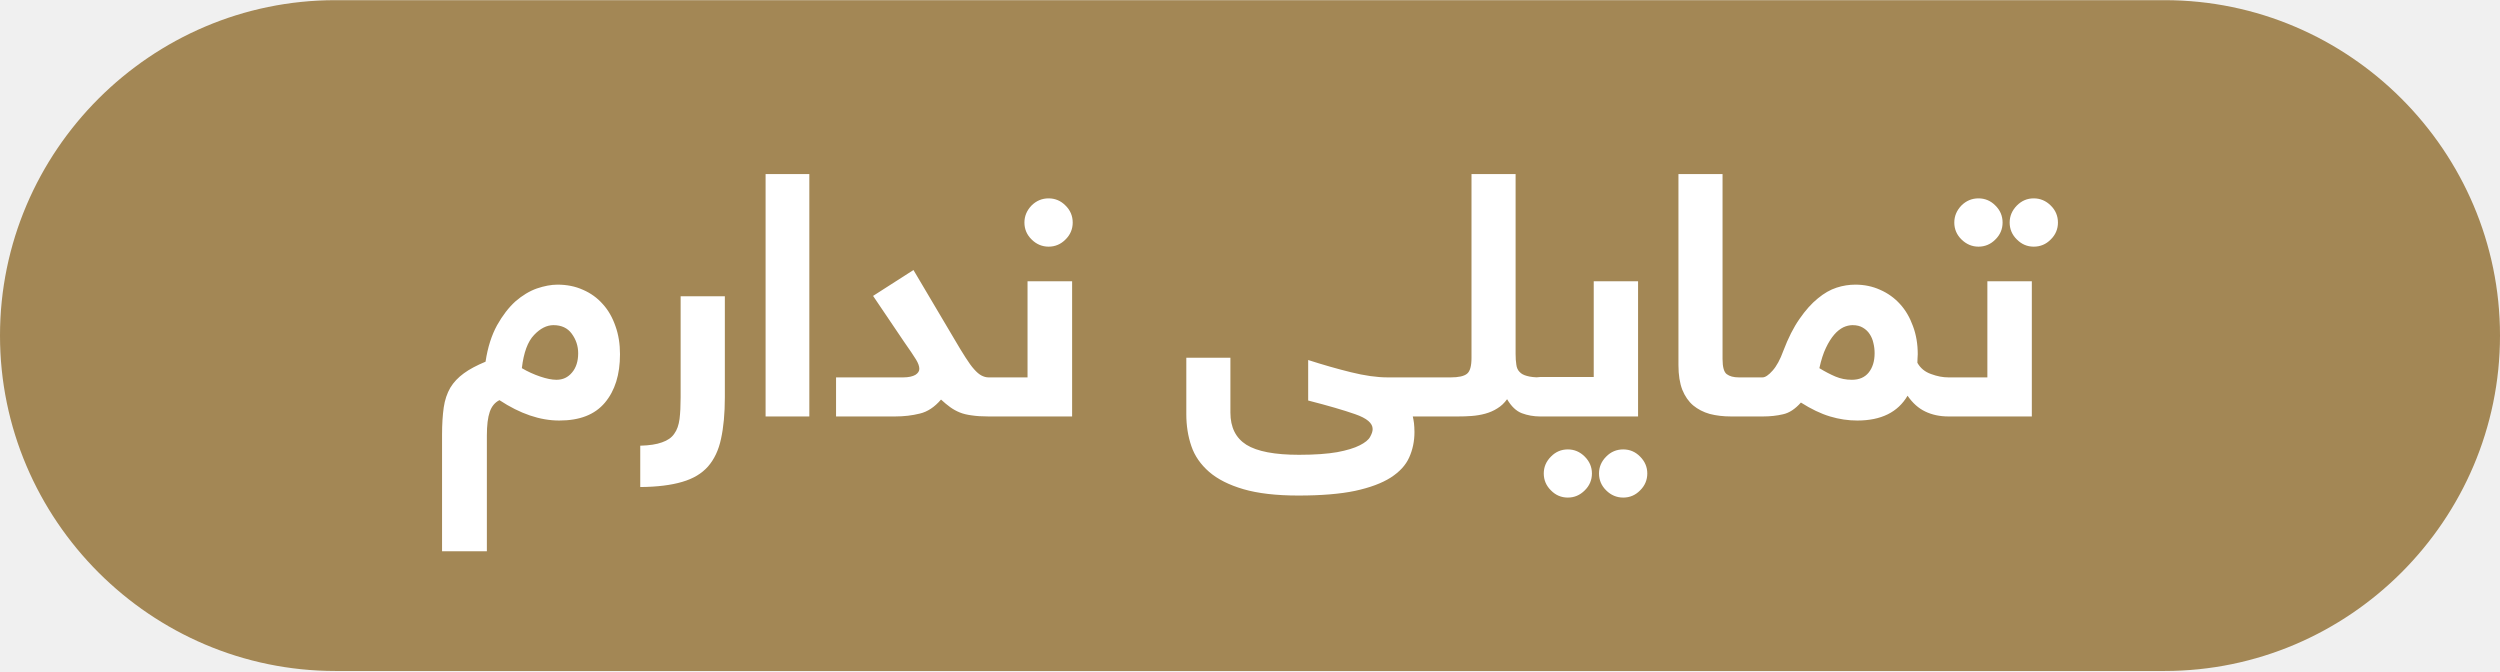
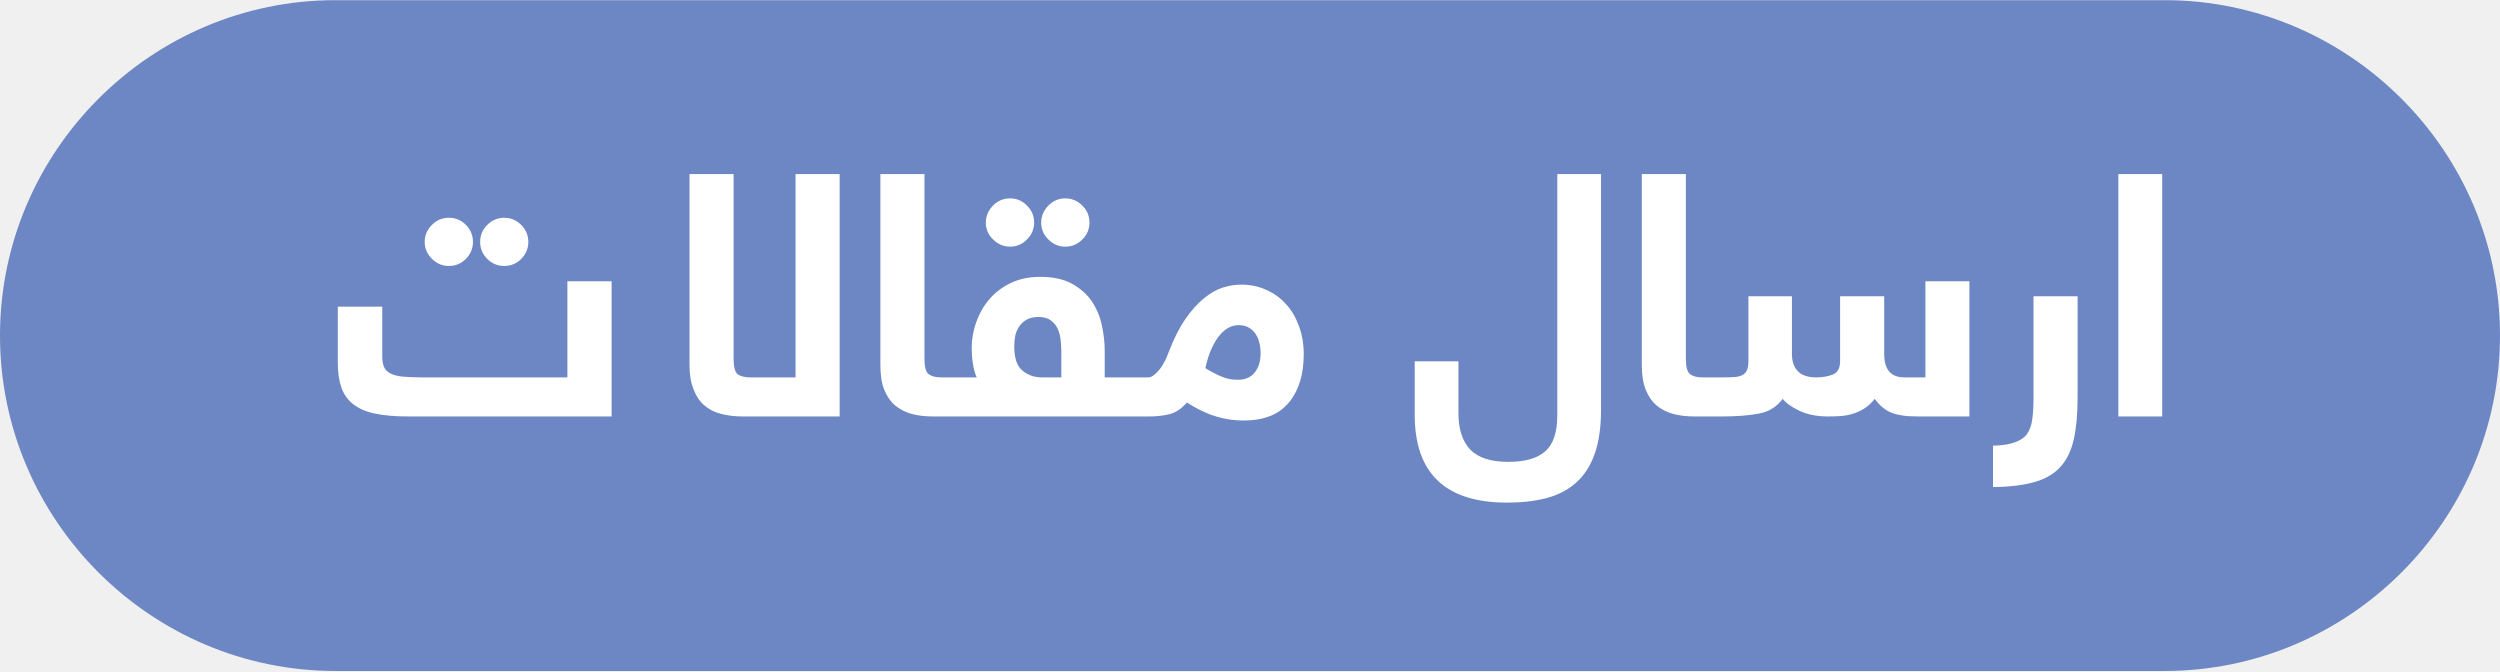
<svg xmlns="http://www.w3.org/2000/svg" xml:space="preserve" width="2.086in" height="0.56in" version="1.1" style="shape-rendering:geometricPrecision; text-rendering:geometricPrecision; image-rendering:optimizeQuality; fill-rule:evenodd; clip-rule:evenodd" viewBox="0 0 20863 5598">
  <defs>
    <style type="text/css">
   
-     .fil0 {fill:#A38755}
+     .fil0 {fill:#6C87C3}
    .fil1 {fill:white;fill-rule:nonzero}
   
  </style>
  </defs>
  <g id="Layer_x0020_1">
-     <g id="_1503091129712">
-       <path class="fil0" d="M2799 0l15265 0c1540,0 2799,1259 2799,2799 0,1540 -1259,2799 -2799,2799l-15265 0c-1540,0 -2799,-1259 -2799,-2799 0,-1540 1259,-2799 2799,-2799z" />
-       <path class="fil1" d="M3689 3627c0,-88 5,-164 14,-228 9,-63 28,-118 55,-165 28,-46 65,-85 113,-120 46,-34 107,-66 181,-97 18,-121 51,-222 96,-304 46,-82 97,-148 153,-199 58,-50 117,-86 179,-108 62,-21 120,-32 172,-32 78,0 149,14 213,43 65,28 120,68 165,119 46,50 81,112 106,184 26,72 38,150 38,235 0,170 -42,304 -126,404 -84,100 -210,149 -381,149 -160,0 -326,-56 -499,-170 -38,19 -65,51 -81,98 -16,46 -24,112 -24,197l0 966 -374 0 0 -972zm1136 -680c0,-61 -18,-115 -54,-164 -35,-48 -87,-71 -152,-71 -56,0 -110,27 -162,82 -53,55 -87,147 -102,277 49,29 100,52 153,70 53,18 98,27 136,27 53,0 96,-20 130,-61 34,-40 51,-94 51,-160zm855 -476l369 0 0 844c0,135 -11,251 -32,346 -20,95 -57,171 -108,230 -52,59 -123,102 -216,129 -91,27 -208,42 -350,43l0 -345c76,-2 136,-11 182,-28 46,-16 80,-39 102,-72 23,-31 37,-72 44,-123 6,-50 9,-110 9,-180l0 -844zm1074 -1020l0 2023 -365 0 0 -2023 365 0zm1495 2023c-55,0 -101,-3 -140,-9 -39,-5 -72,-13 -101,-25 -27,-11 -54,-26 -79,-44 -25,-18 -50,-39 -76,-63 -54,63 -113,102 -177,117 -64,16 -132,24 -207,24l-492 0 0 -326 561 0c44,0 78,-8 101,-21 22,-14 33,-31 33,-50 0,-22 -9,-47 -27,-77 -18,-30 -52,-80 -101,-150l-258 -382 337 -216 341 576c35,61 67,112 93,153 27,42 50,75 72,99 22,25 42,42 61,52 19,10 39,16 59,16 15,0 29,1 42,4 15,4 26,10 37,20 10,10 18,26 23,46 6,21 8,50 8,86 0,64 -9,109 -27,133 -17,25 -45,37 -83,37zm300 -1618c0,-54 20,-101 59,-142 40,-40 88,-60 143,-60 54,0 102,20 141,60 40,39 60,87 60,142 0,54 -20,102 -60,141 -39,40 -87,60 -141,60 -54,0 -102,-20 -142,-60 -40,-39 -60,-87 -60,-141zm26 1292l0 -802 372 0 0 1128 -698 0c-15,0 -29,-1 -42,-4 -14,-3 -26,-10 -37,-20 -10,-11 -18,-27 -24,-47 -5,-21 -8,-49 -8,-85 0,-65 9,-110 27,-134 18,-25 46,-36 84,-36l326 0zm3215 326c4,16 7,35 10,56 2,21 4,45 4,74 0,77 -15,148 -44,212 -29,65 -80,120 -154,168 -74,47 -173,84 -298,111 -124,26 -282,39 -473,39 -185,0 -338,-18 -458,-53 -120,-35 -215,-83 -286,-144 -71,-62 -121,-133 -149,-216 -28,-81 -42,-171 -42,-266l0 -471 368 0 0 458c0,123 45,212 133,268 90,56 236,84 440,84 132,0 238,-8 318,-22 80,-15 143,-34 188,-57 44,-22 74,-46 87,-71 14,-25 21,-46 21,-65 0,-49 -48,-90 -146,-124 -97,-34 -228,-72 -392,-114l0 -338c124,40 243,74 357,102 113,28 215,43 306,43l354 0c15,0 29,1 43,4 14,4 26,10 36,20 10,10 18,26 23,46 6,21 9,50 9,86 0,64 -9,109 -27,133 -18,25 -46,37 -84,37l-144 0zm317 -326c65,0 110,-10 135,-30 26,-20 38,-65 38,-134l0 -1533 368 0 0 1501c0,34 2,64 6,89 3,26 12,46 27,61 14,16 35,27 62,34 27,8 64,12 110,12 15,0 29,1 42,4 14,4 25,10 35,20 11,10 18,26 24,46 6,21 8,50 8,86 0,64 -9,109 -26,133 -17,25 -45,37 -83,37 -54,0 -105,-9 -153,-27 -47,-18 -88,-57 -123,-117 -23,32 -50,58 -82,77 -31,20 -65,34 -101,44 -37,10 -74,16 -113,19 -38,3 -77,4 -114,4l-233 0c-15,0 -29,-1 -42,-4 -14,-3 -25,-10 -36,-20 -11,-11 -19,-27 -24,-47 -6,-21 -8,-49 -8,-85 0,-65 9,-110 27,-134 17,-25 45,-36 83,-36l173 0zm744 326c-14,0 -28,-1 -42,-4 -13,-3 -25,-10 -36,-22 -10,-11 -18,-27 -24,-48 -6,-21 -8,-49 -8,-85 0,-65 9,-109 27,-134 18,-24 46,-36 83,-36l449 0 0 -799 370 0 0 1128 -819 0zm32 476c0,-54 20,-101 60,-141 39,-40 86,-60 141,-60 54,0 101,20 141,60 40,40 60,87 60,141 0,54 -20,102 -60,141 -40,40 -87,60 -141,60 -55,0 -102,-20 -141,-60 -40,-39 -60,-87 -60,-141zm461 0c0,-54 20,-101 60,-141 39,-40 87,-60 142,-60 55,0 102,20 141,60 40,40 60,87 60,141 0,54 -20,102 -60,141 -39,40 -86,60 -141,60 -54,0 -102,-20 -142,-60 -40,-39 -60,-87 -60,-141zm1331 -646c0,64 -9,109 -27,133 -18,25 -46,37 -83,37l-119 0c-65,0 -124,-7 -178,-21 -53,-15 -99,-39 -138,-71 -39,-33 -69,-77 -91,-131 -21,-55 -32,-123 -32,-205l0 -1595 368 0 0 1544c0,67 12,109 35,126 24,18 57,27 101,27l54 0c14,0 28,1 42,4 13,4 25,10 36,20 10,10 18,26 24,46 6,21 8,50 8,86zm34 -156c22,0 51,-19 84,-57 33,-37 63,-92 89,-164 41,-108 86,-197 136,-268 49,-71 100,-128 152,-170 52,-43 104,-73 157,-90 52,-17 105,-25 156,-25 74,0 143,14 207,43 64,28 120,68 166,119 46,50 82,112 108,184 27,72 40,150 40,235 0,13 -1,25 -2,37 -1,11 -1,22 -1,34 25,45 63,76 114,94 51,19 99,28 145,28 14,0 29,1 42,4 13,4 25,10 35,20 10,10 18,26 24,46 7,21 9,50 9,86 0,64 -9,109 -27,133 -18,25 -45,37 -83,37 -72,0 -137,-14 -193,-41 -57,-27 -106,-71 -148,-132 -81,138 -221,207 -419,207 -76,0 -152,-11 -228,-34 -77,-23 -158,-62 -243,-116 -48,54 -98,87 -150,98 -51,12 -107,18 -167,18l-150 0c-15,0 -29,-1 -42,-4 -14,-3 -26,-10 -37,-20 -10,-11 -18,-27 -24,-47 -5,-21 -8,-49 -8,-85 0,-65 9,-110 27,-134 18,-25 46,-36 84,-36l147 0zm935 -201c0,-29 -3,-57 -10,-85 -6,-29 -17,-54 -31,-75 -14,-22 -33,-40 -57,-54 -23,-14 -52,-21 -86,-21 -25,0 -51,6 -77,18 -26,13 -52,33 -76,61 -24,28 -48,65 -69,110 -22,45 -40,102 -55,170 47,29 92,52 134,70 43,18 88,27 137,27 61,0 108,-20 141,-61 32,-40 49,-94 49,-160zm941 201l0 -802 371 0 0 1128 -698 0c-14,0 -28,-1 -42,-4 -13,-3 -25,-10 -36,-20 -10,-11 -18,-27 -24,-47 -6,-21 -8,-49 -8,-85 0,-65 9,-110 27,-134 18,-25 46,-36 83,-36l327 0zm-276 -1292c0,-54 20,-101 59,-142 40,-40 88,-60 143,-60 54,0 102,20 141,60 40,39 60,87 60,142 0,54 -20,102 -60,141 -39,40 -87,60 -141,60 -54,0 -101,-20 -142,-60 -40,-39 -60,-87 -60,-141zm462 0c0,-54 20,-101 60,-142 40,-40 86,-60 141,-60 54,0 102,20 142,60 40,39 60,87 60,142 0,54 -20,102 -60,141 -39,40 -87,60 -142,60 -55,0 -101,-20 -141,-60 -40,-39 -60,-87 -60,-141z" />
+     <g id="_1502830501792">
+       <path class="fil0" d="M2799 0l15265 0c1540,0 2799,1260 2799,2799 0,1540 -1259,2799 -2799,2799l-15265 0c-1540,0 -2799,-1259 -2799,-2799 0,-1539 1259,-2799 2799,-2799z" />
+       <path class="fil1" d="M5104 3474l-1695 0c-112,0 -206,-8 -281,-24 -76,-16 -136,-43 -181,-79 -46,-35 -78,-82 -98,-138 -20,-57 -30,-126 -30,-207l0 -468 371 0 0 415c0,36 5,65 15,88 9,22 27,40 51,53 24,13 57,22 99,27 41,4 94,7 159,7l1221 0 0 -802 369 0 0 1128zm-1560 -1456c0,-55 20,-102 60,-142 39,-40 87,-60 142,-60 55,0 102,19 142,59 39,40 59,87 59,143 0,54 -20,101 -59,141 -40,40 -87,59 -142,59 -54,0 -101,-19 -141,-59 -40,-40 -61,-87 -61,-141zm463 0c0,-55 19,-102 59,-142 40,-40 87,-60 141,-60 55,0 102,19 142,59 40,40 60,87 60,143 0,54 -20,101 -59,141 -40,40 -87,59 -143,59 -54,0 -101,-19 -141,-59 -40,-40 -59,-87 -59,-141zm2632 1130l0 -1697 368 0 0 2023 -813 0c-65,0 -124,-8 -178,-22 -53,-13 -100,-37 -140,-72 -38,-33 -67,-76 -87,-130 -23,-55 -35,-122 -35,-204l0 -1595 368 0 0 1544c0,67 12,109 35,128 25,16 59,25 102,25l380 0zm1376 156c0,64 -9,109 -27,133 -18,25 -46,37 -84,37l-119 0c-64,0 -123,-7 -177,-21 -53,-15 -99,-39 -138,-71 -39,-33 -69,-77 -91,-131 -22,-55 -32,-123 -32,-205l0 -1595 368 0 0 1544c0,67 12,109 35,126 24,18 57,27 101,27l53 0c15,0 29,1 42,4 14,4 26,10 37,20 10,11 18,26 24,46 6,21 8,50 8,86zm136 -156c-15,-31 -25,-69 -32,-116 -7,-46 -10,-88 -10,-128 0,-74 13,-147 38,-218 26,-72 62,-135 110,-191 48,-56 108,-101 179,-135 71,-34 152,-51 245,-51 108,0 196,19 266,58 70,39 125,88 165,147 40,60 68,126 83,199 16,73 24,143 24,212l0 223 219 0c14,0 28,1 42,4 13,4 25,10 36,20 10,11 19,26 24,46 6,21 8,50 8,86 0,64 -9,109 -27,133 -18,25 -46,37 -83,37l-1536 0c-15,0 -29,-1 -42,-4 -14,-3 -26,-10 -37,-20 -10,-11 -18,-27 -24,-47 -6,-21 -8,-49 -8,-85 0,-65 9,-109 27,-134 18,-25 46,-36 84,-36l249 0zm313 -261c0,98 22,166 67,203 46,39 100,58 164,58l162 0 0 -215c0,-38 -3,-74 -7,-109 -5,-35 -15,-66 -29,-93 -14,-26 -34,-47 -58,-63 -24,-16 -57,-24 -96,-24 -40,0 -72,7 -97,21 -26,14 -47,33 -63,56 -16,22 -27,48 -34,77 -6,29 -9,59 -9,89zm-237 -1031c0,-54 20,-101 60,-142 39,-40 87,-60 142,-60 55,0 102,20 141,60 40,39 60,87 60,142 0,55 -20,102 -60,141 -39,40 -86,60 -141,60 -54,0 -101,-20 -141,-60 -41,-39 -61,-86 -61,-141zm462 0c0,-54 20,-101 60,-142 40,-40 86,-60 141,-60 55,0 102,20 142,60 40,39 60,87 60,142 0,55 -20,102 -60,141 -39,40 -86,60 -142,60 -55,0 -101,-20 -141,-60 -40,-39 -60,-86 -60,-141zm1831 1091c0,-29 -3,-57 -10,-85 -6,-29 -17,-54 -31,-75 -14,-22 -33,-40 -57,-54 -23,-14 -52,-21 -86,-21 -25,0 -51,6 -77,18 -26,13 -52,33 -76,61 -25,28 -48,65 -69,110 -22,45 -40,102 -55,170 47,29 92,52 134,70 42,18 88,27 137,27 61,0 108,-20 141,-61 32,-40 49,-94 49,-160zm-935 201c22,0 51,-19 84,-57 33,-37 62,-92 88,-164 42,-108 87,-197 137,-268 49,-71 100,-128 152,-170 52,-43 104,-73 157,-90 52,-17 105,-25 156,-25 74,0 143,14 207,43 64,28 120,68 165,119 47,50 83,112 109,184 27,72 40,150 40,235 0,170 -42,305 -125,404 -83,100 -209,149 -379,149 -76,0 -152,-11 -228,-34 -77,-23 -158,-62 -243,-116 -48,54 -98,87 -150,98 -51,12 -107,18 -167,18l-150 0c-15,0 -29,-1 -42,-4 -14,-3 -26,-10 -37,-20 -10,-11 -18,-27 -24,-47 -5,-21 -8,-49 -8,-85 0,-65 9,-109 27,-134 18,-25 46,-36 84,-36l147 0zm3776 266c0,150 -18,275 -54,375 -36,100 -88,180 -156,239 -67,60 -150,102 -247,128 -98,25 -207,37 -328,37 -513,0 -770,-244 -770,-733l0 -446 365 0 0 432c0,132 32,233 97,303 66,69 172,104 319,104 139,0 242,-29 308,-88 67,-58 101,-158 101,-300l0 -2014 365 0 0 1963zm1008 -110c0,64 -9,109 -26,133 -18,25 -46,37 -84,37l-119 0c-65,0 -124,-7 -177,-21 -54,-15 -100,-39 -139,-71 -38,-33 -69,-77 -90,-131 -22,-55 -33,-123 -33,-205l0 -1595 368 0 0 1544c0,67 12,109 35,126 24,18 58,27 101,27l54 0c15,0 29,1 42,4 14,4 25,10 36,20 11,11 19,26 24,46 6,21 8,50 8,86zm3 -156c42,0 76,-1 103,-3 28,-2 50,-8 67,-17 17,-9 29,-23 37,-41 8,-18 12,-43 12,-75l0 -541 363 0 0 482c0,60 16,108 49,143 32,34 84,52 154,52 55,0 101,-9 141,-25 39,-17 58,-54 58,-111l0 -541 368 0 0 482c0,129 56,195 168,195l176 0 0 -802 367 0 0 1128 -433 0c-100,0 -176,-12 -227,-35 -51,-24 -94,-61 -130,-112 -28,36 -59,64 -91,83 -32,20 -66,34 -100,44 -34,10 -67,15 -100,17 -33,2 -64,3 -95,3 -96,0 -176,-16 -242,-47 -65,-31 -112,-64 -140,-100 -50,67 -116,108 -198,123 -82,16 -186,24 -312,24l-111 0c-15,0 -29,-1 -42,-4 -14,-3 -25,-10 -36,-20 -11,-11 -19,-27 -24,-47 -6,-21 -8,-49 -8,-85 0,-65 9,-109 26,-134 18,-25 46,-36 84,-36l116 0zm2598 -677l368 0 0 844c0,135 -10,251 -31,346 -21,95 -57,171 -109,230 -52,59 -123,102 -215,129 -92,27 -209,42 -351,43l0 -345c76,-2 136,-11 182,-28 46,-16 80,-39 103,-71 22,-32 37,-73 43,-124 7,-50 10,-110 10,-180l0 -844zm1074 -1020l0 2023 -366 0 0 -2023 366 0z" />
    </g>
  </g>
</svg>
